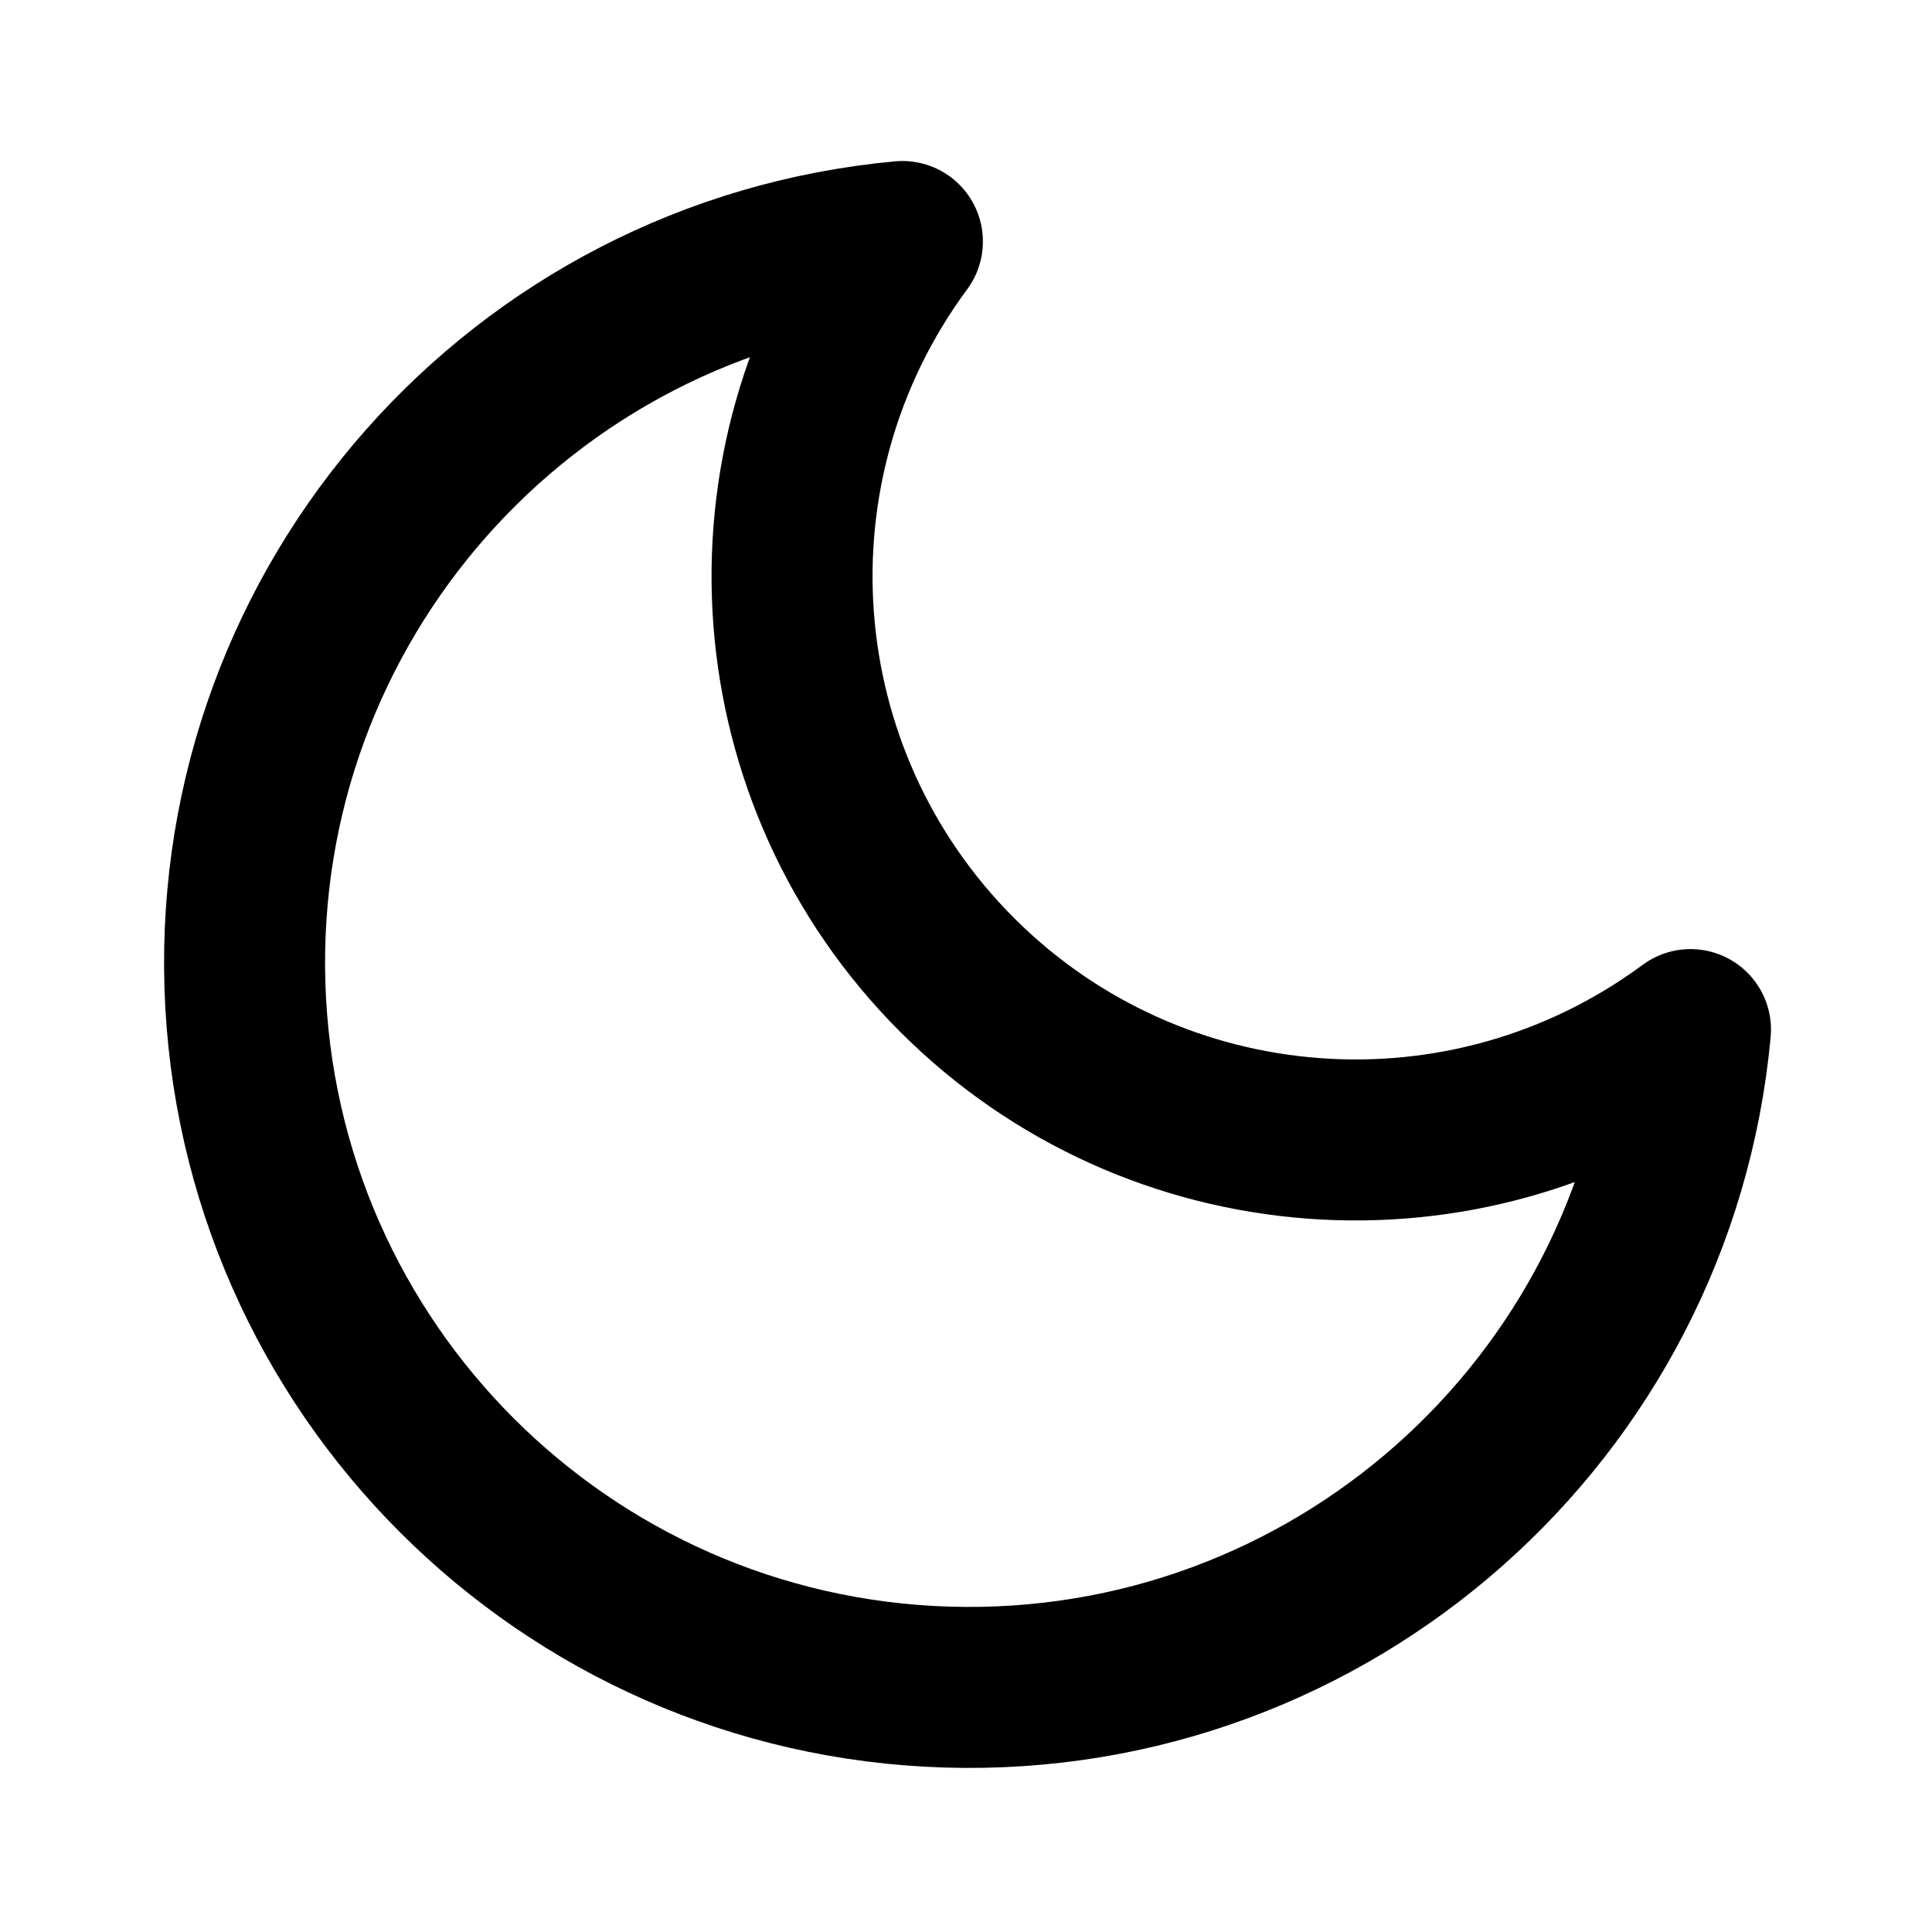
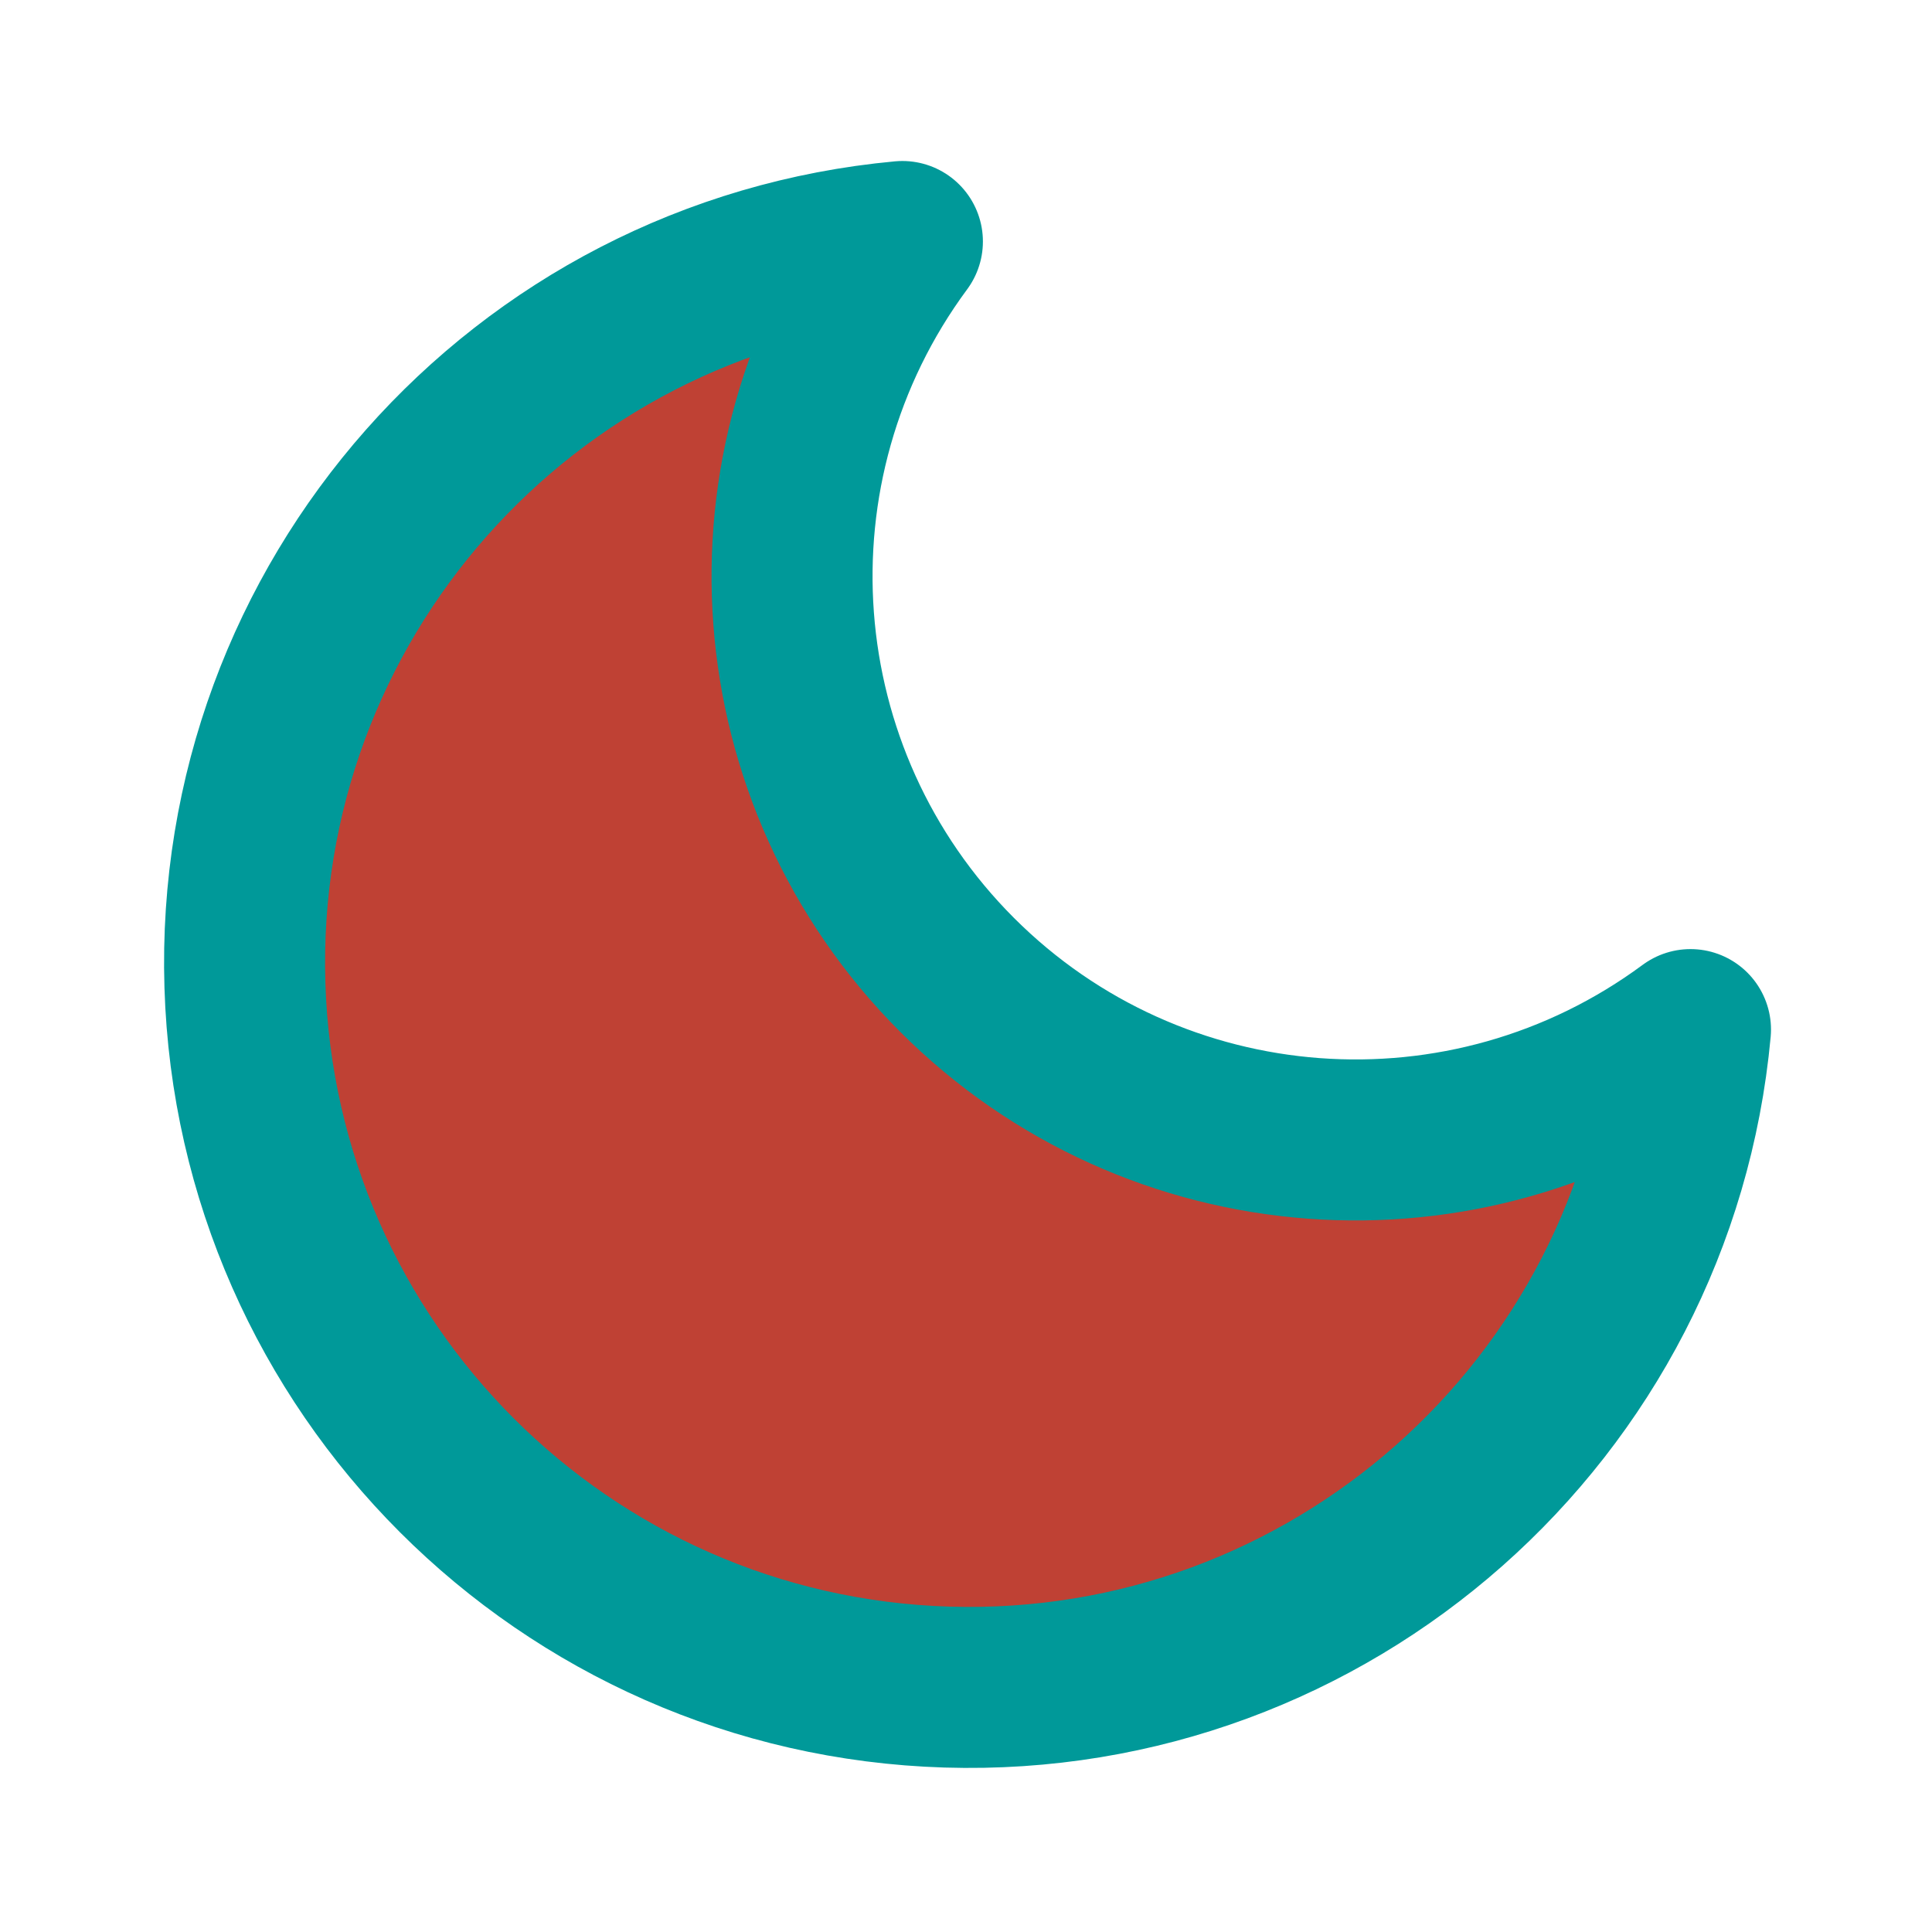
- <svg xmlns="http://www.w3.org/2000/svg" width="24" height="24" viewBox="0 0 24 24" fill="none" stroke="currentColor" stroke-width="2" stroke-linecap="round" stroke-linejoin="round" class="feather feather-moon">
+ <svg xmlns="http://www.w3.org/2000/svg" width="24" height="24" viewBox="0 0 24 24" fill="rgb(191, 65, 52)" stroke="rgb(0, 153, 153)" stroke-width="2" stroke-linecap="round" stroke-linejoin="round" class="feather feather-moon">
  <path d="M21 12.79A9 9 0 1 1 11.21 3 7 7 0 0 0 21 12.79z" />
</svg>
